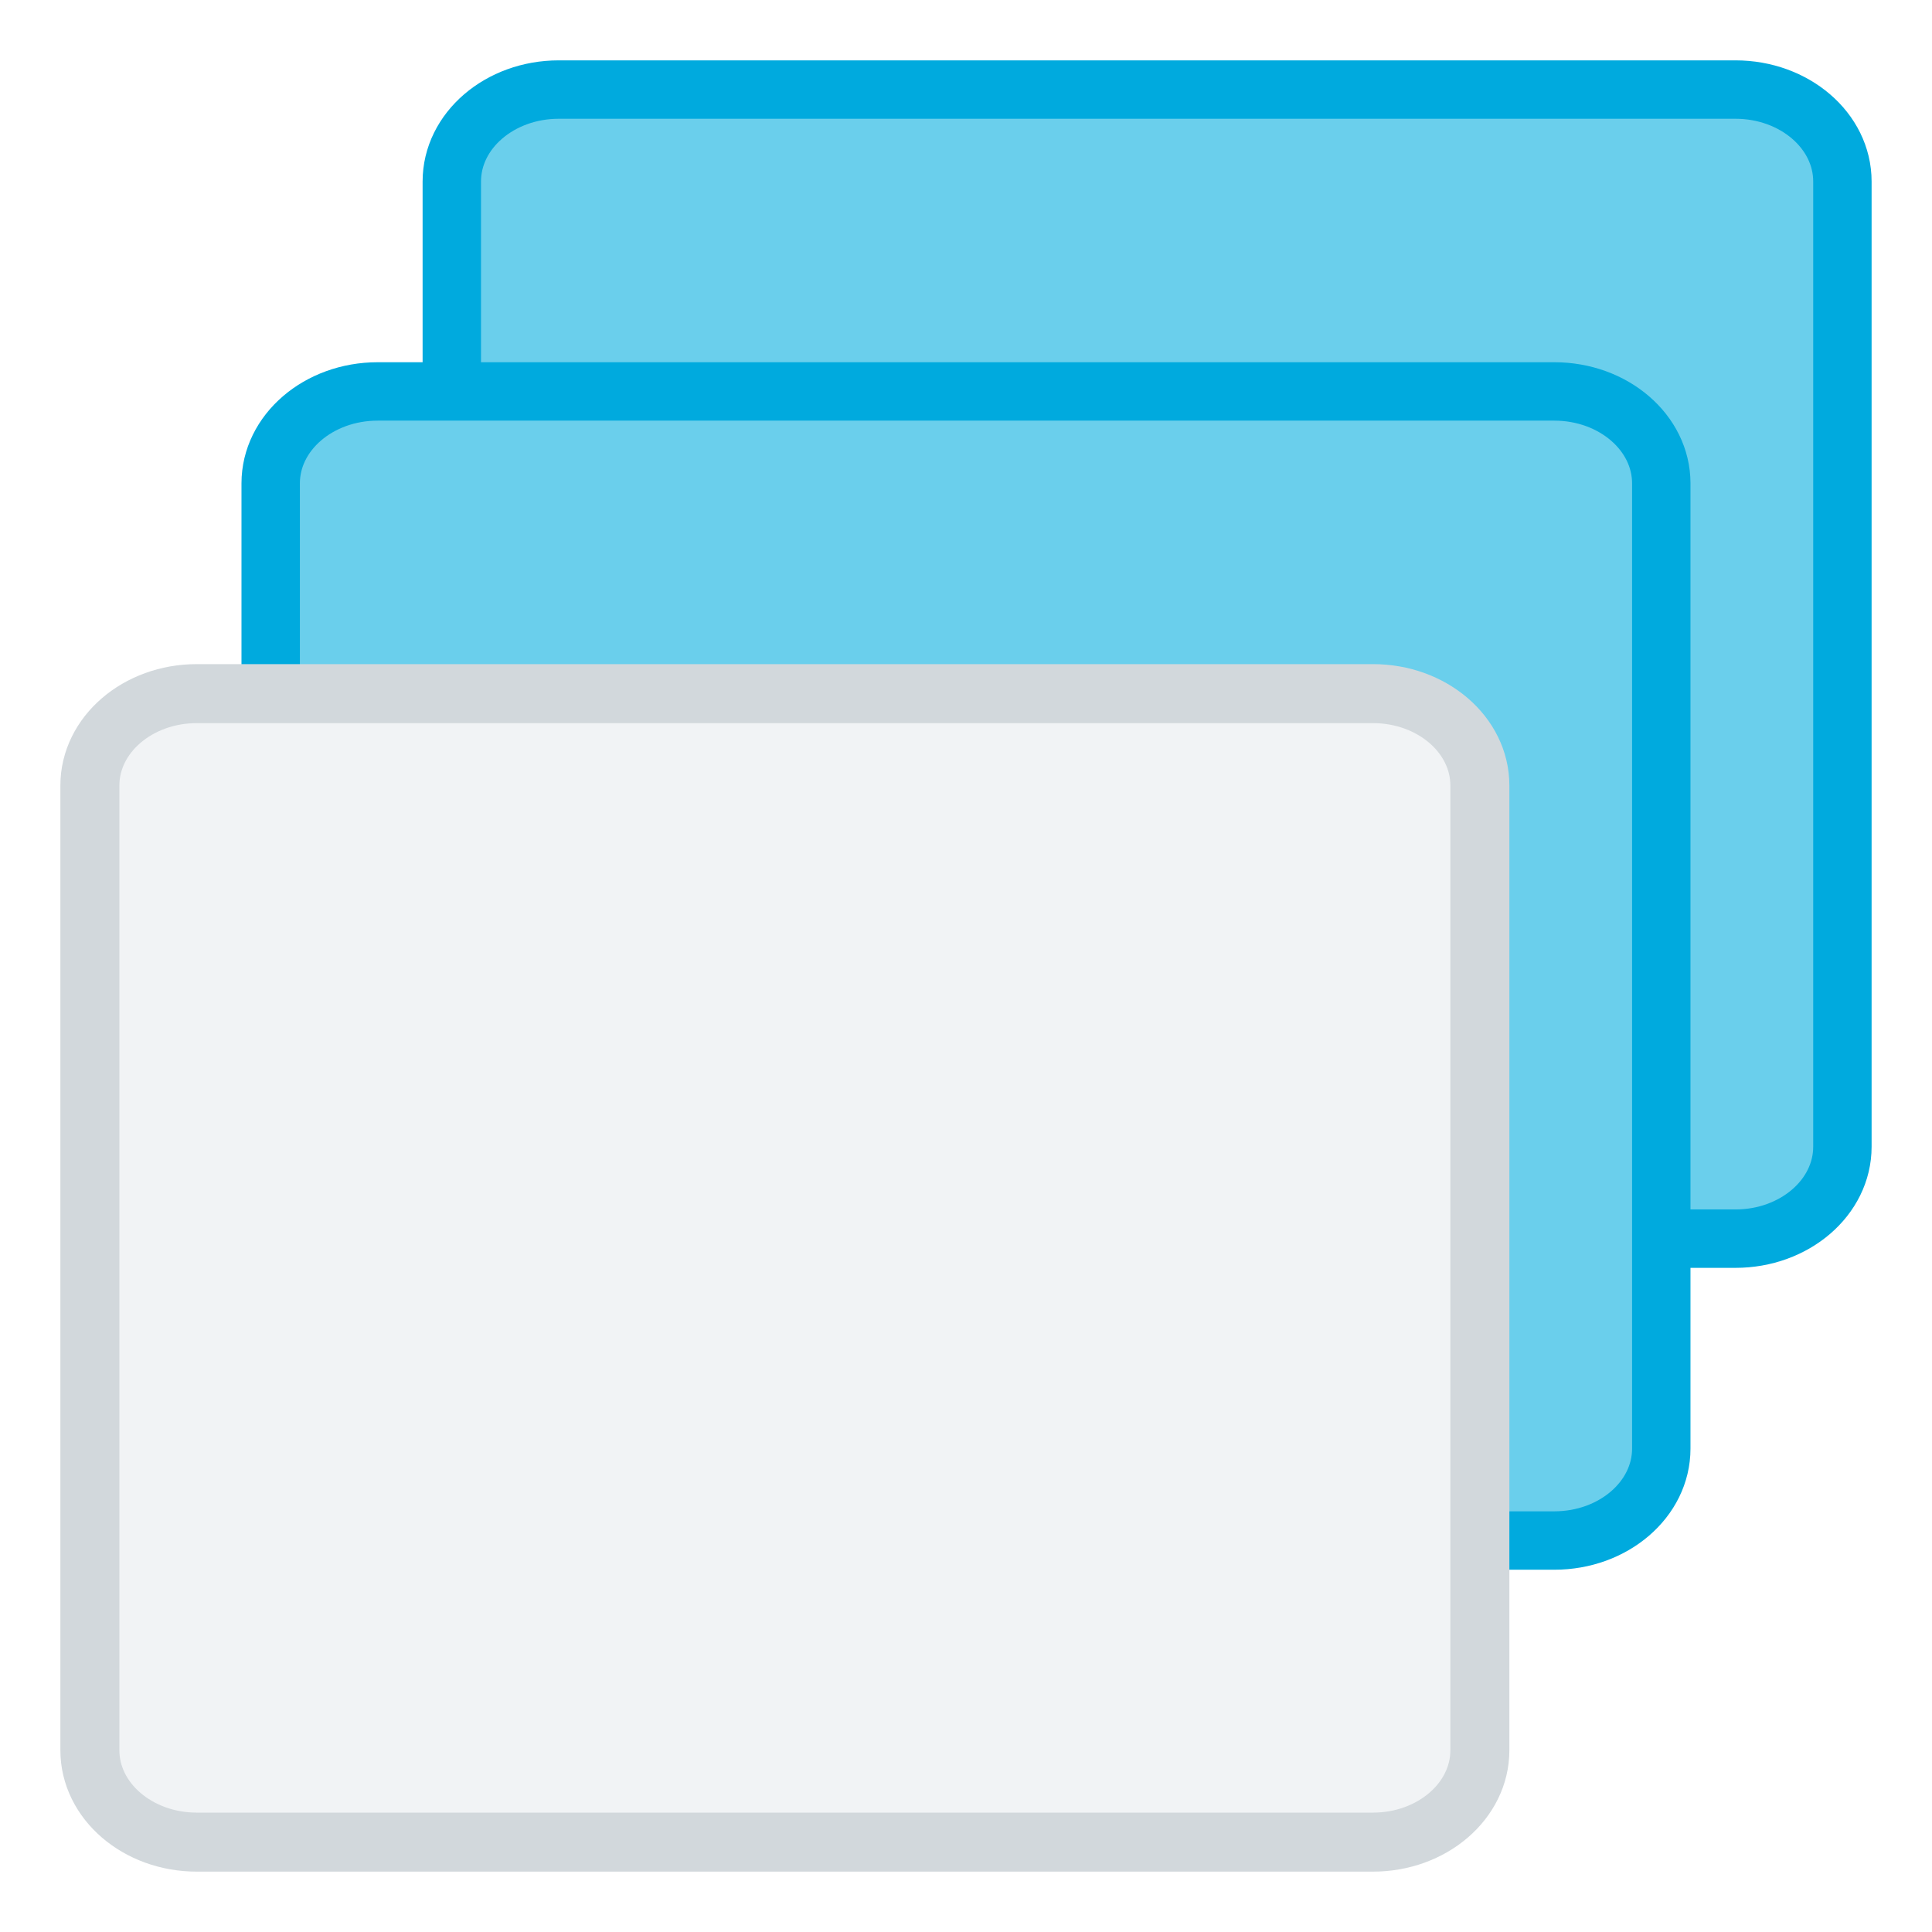
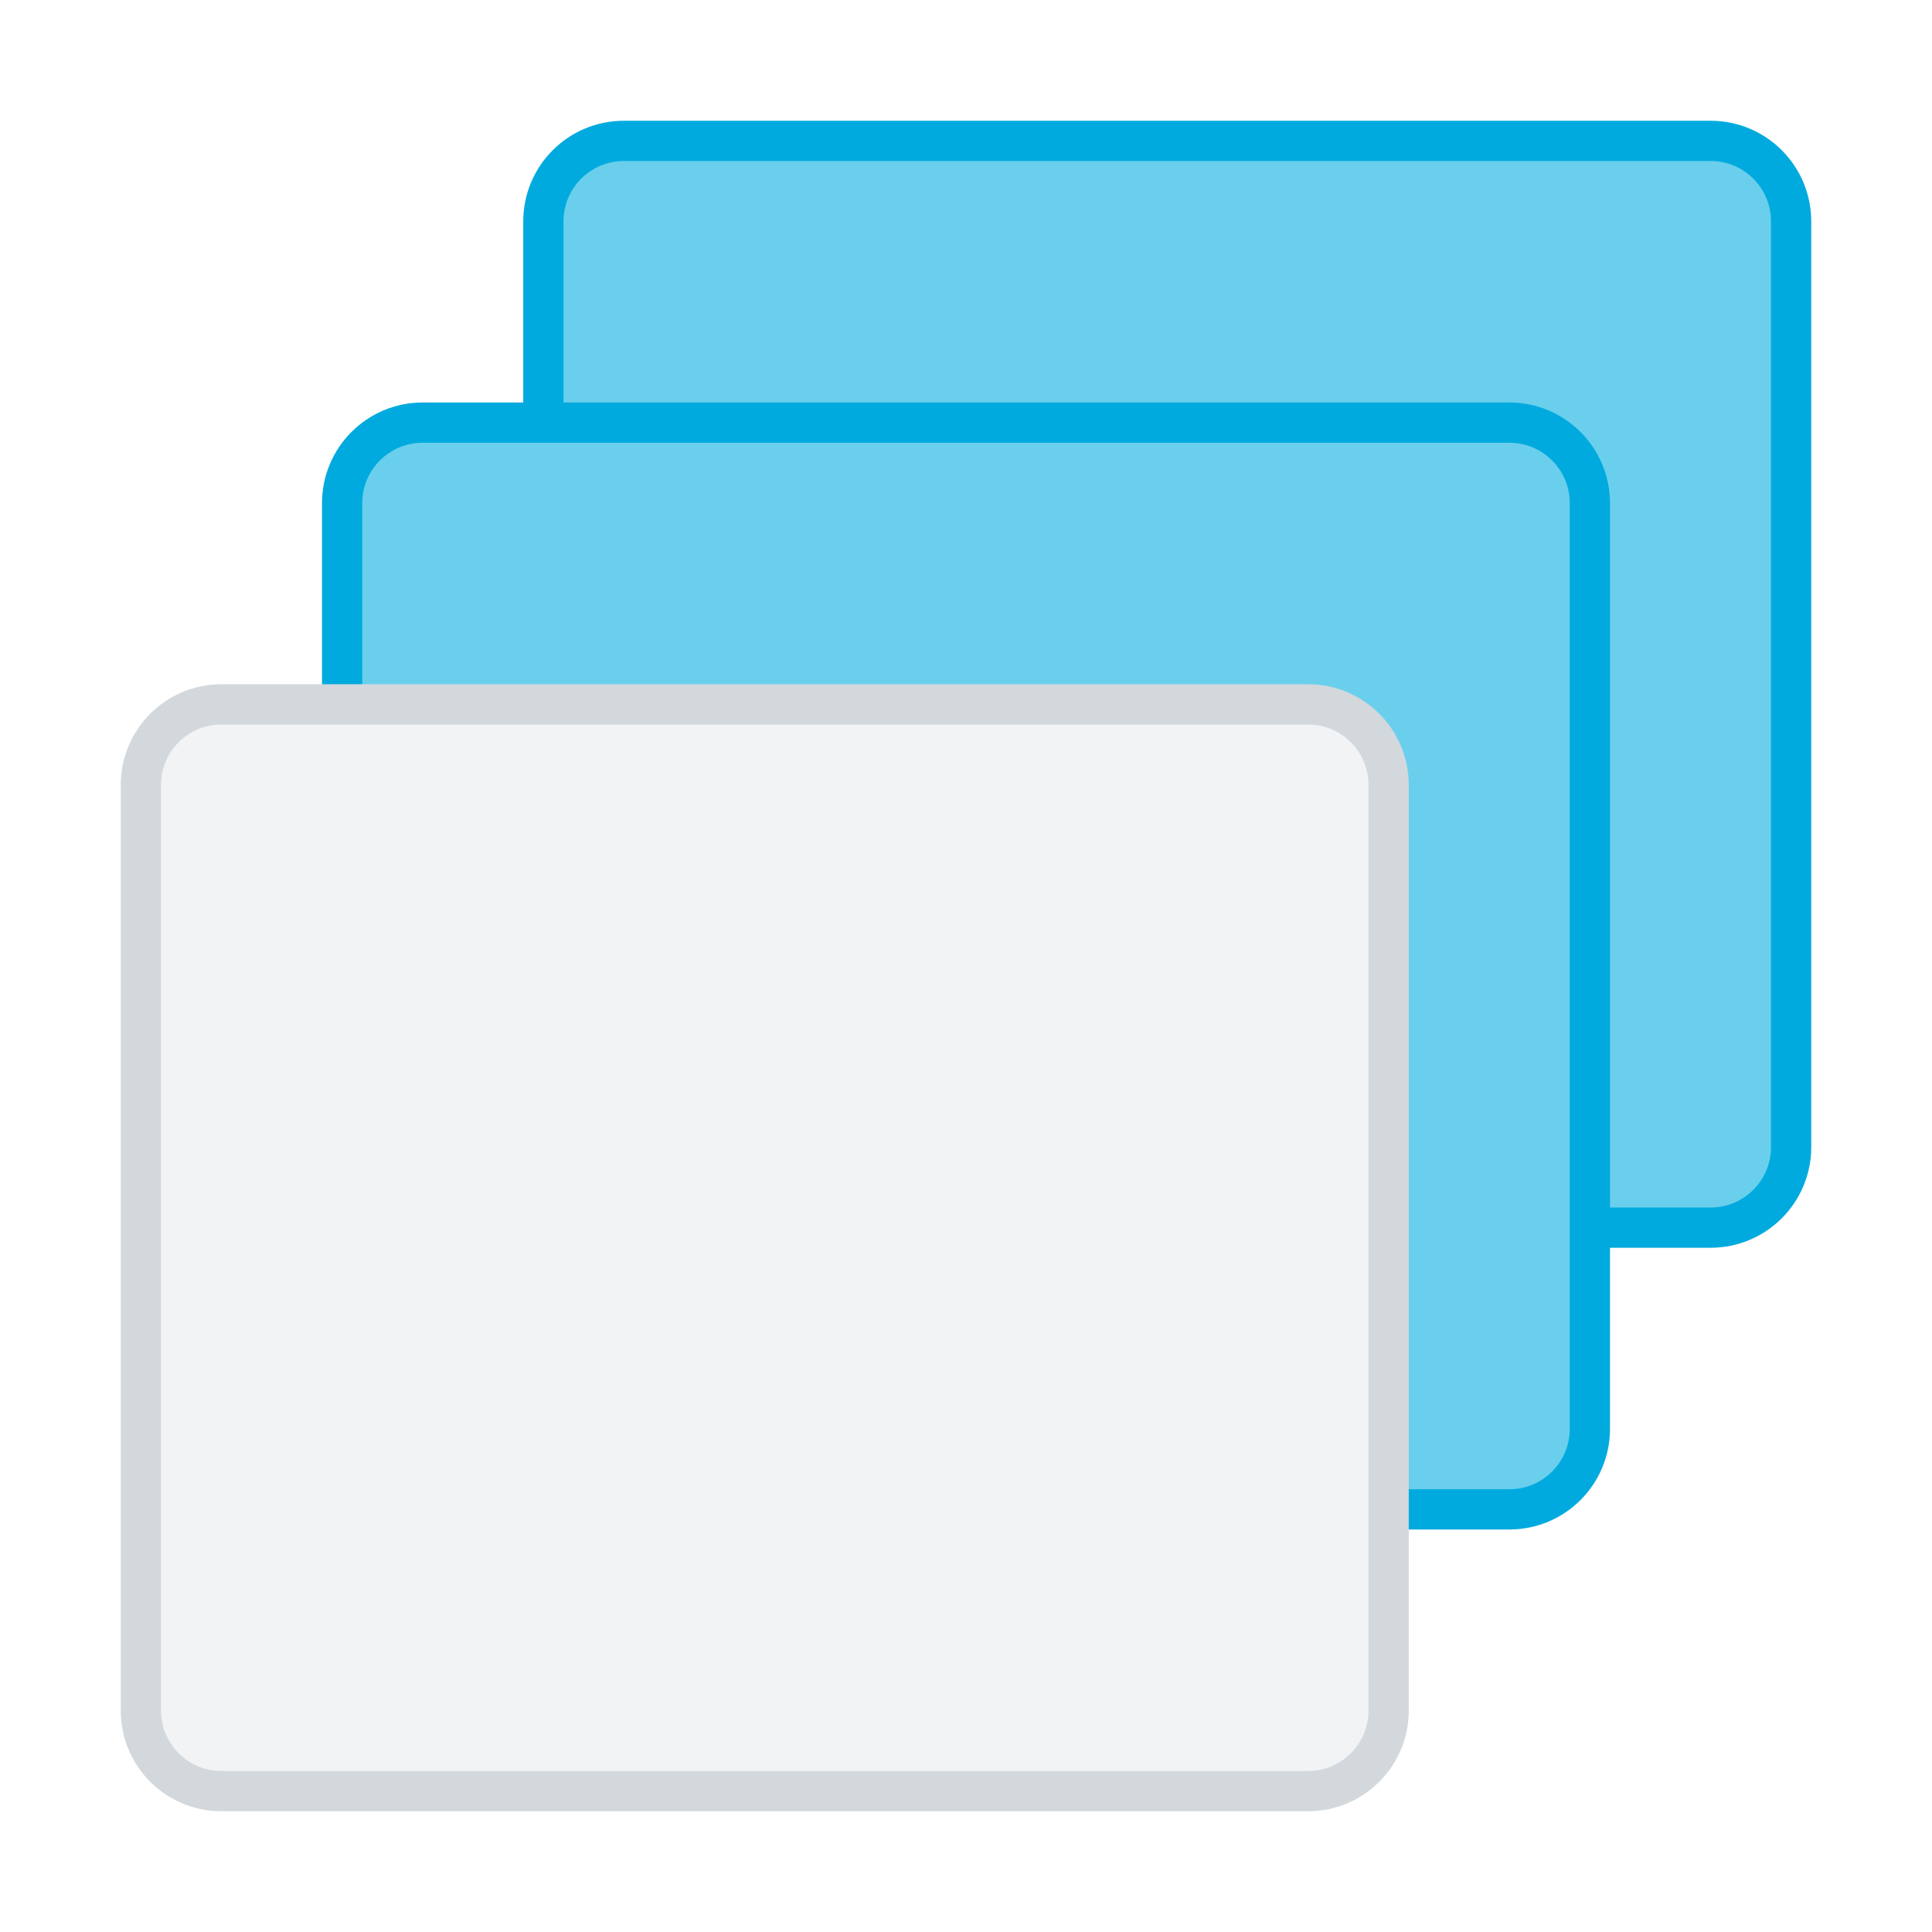
- <svg xmlns="http://www.w3.org/2000/svg" xmlns:xlink="http://www.w3.org/1999/xlink" width="48" height="48" id="svg11300" version="1.0" style="display:inline;enable-background:new" viewBox="0 0 48 48">
-   <defs id="defs3">
-     <linearGradient id="linearGradient974">
-       <stop id="stop962" offset="0" style="stop-color:#babdb6;stop-opacity:1" />
-       <stop style="stop-color:#f6f5f4;stop-opacity:1" offset="0.042" id="stop964" />
-       <stop id="stop966" offset="0.083" style="stop-color:#d5d3cf;stop-opacity:1" />
-       <stop style="stop-color:#deddda;stop-opacity:1" offset="0.917" id="stop968" />
-       <stop id="stop970" offset="0.958" style="stop-color:#f6f5f4;stop-opacity:1" />
-       <stop id="stop972" offset="1" style="stop-color:#babdb6;stop-opacity:1" />
-     </linearGradient>
-     <linearGradient xlink:href="#linearGradient974" id="linearGradient1747" gradientUnits="userSpaceOnUse" gradientTransform="matrix(0.25,0,0,0.25,0,53)" x1="48" y1="44" x2="464" y2="44" />
-     <clipPath clipPathUnits="userSpaceOnUse" id="clipPath1784">
-       <rect style="opacity:1;vector-effect:none;fill:#3584e4;fill-opacity:1;stroke:none;stroke-width:0.854;stroke-linecap:square;stroke-linejoin:round;stroke-miterlimit:4;stroke-dasharray:none;stroke-dashoffset:0;stroke-opacity:1" id="rect1786" width="60" height="28" x="36" y="202" rx="14" ry="14" />
-     </clipPath>
-   </defs>
-   <rect style="display:inline;opacity:1;fill:#6acfec;fill-opacity:1;stroke:#00aade;stroke-width:1.451;stroke-linecap:butt;stroke-linejoin:miter;stroke-miterlimit:4;stroke-dasharray:none;stroke-dashoffset:0;stroke-opacity:1;marker:none;marker-start:none;marker-mid:none;marker-end:none;paint-order:normal;enable-background:new" id="rect846" width="34.549" height="28.549" x="11.225" y="2.225" rx="2.658" ry="2.284" />
-   <rect ry="2.284" rx="2.658" y="9.725" x="6.725" height="28.549" width="34.549" id="rect842" style="display:inline;opacity:1;fill:#6acfec;fill-opacity:1;stroke:#00aade;stroke-width:1.451;stroke-linecap:butt;stroke-linejoin:miter;stroke-miterlimit:4;stroke-dasharray:none;stroke-dashoffset:0;stroke-opacity:1;marker:none;marker-start:none;marker-mid:none;marker-end:none;paint-order:normal;enable-background:new" />
-   <rect style="display:inline;opacity:1;fill:#f1f3f5;fill-opacity:1;stroke:#d2d8dc;stroke-width:1.466;stroke-linecap:butt;stroke-linejoin:miter;stroke-miterlimit:4;stroke-dasharray:none;stroke-dashoffset:0;stroke-opacity:1;marker:none;marker-start:none;marker-mid:none;marker-end:none;paint-order:normal;enable-background:new" id="rect1711" width="34.534" height="28.534" x="2.233" y="17.233" rx="2.656" ry="2.283" />
+ <svg xmlns="http://www.w3.org/2000/svg" width="48" height="48" id="svg11300" version="1.0" style="display:inline;enable-background:new" viewBox="0 0 48 48">
+   <defs id="defs3" />
+   <rect style="display:inline;opacity:1;fill:#6acfec;fill-opacity:1;stroke:#00aade;stroke-width:1;stroke-linecap:butt;stroke-linejoin:miter;stroke-miterlimit:4;stroke-dasharray:none;stroke-dashoffset:0;stroke-opacity:1;marker:none;marker-start:none;marker-mid:none;marker-end:none;paint-order:normal;enable-background:new" id="rect846" width="31" height="27" x="13.5" y="3.5" rx="2" ry="2" />
+   <rect ry="2" rx="2" y="10.5" x="8.5" height="27" width="31" id="rect842" style="display:inline;opacity:1;fill:#6acfec;fill-opacity:1;stroke:#00aade;stroke-width:1;stroke-linecap:butt;stroke-linejoin:miter;stroke-miterlimit:4;stroke-dasharray:none;stroke-dashoffset:0;stroke-opacity:1;marker:none;marker-start:none;marker-mid:none;marker-end:none;paint-order:normal;enable-background:new" />
+   <rect style="display:inline;opacity:1;fill:#f1f3f5;fill-opacity:1;stroke:#d2d8dc;stroke-width:1;stroke-linecap:butt;stroke-linejoin:miter;stroke-miterlimit:4;stroke-dasharray:none;stroke-dashoffset:0;stroke-opacity:1;marker:none;marker-start:none;marker-mid:none;marker-end:none;paint-order:normal;enable-background:new" id="rect1711" width="31" height="27" x="3.5" y="17.5" rx="2" ry="2" />
</svg>
